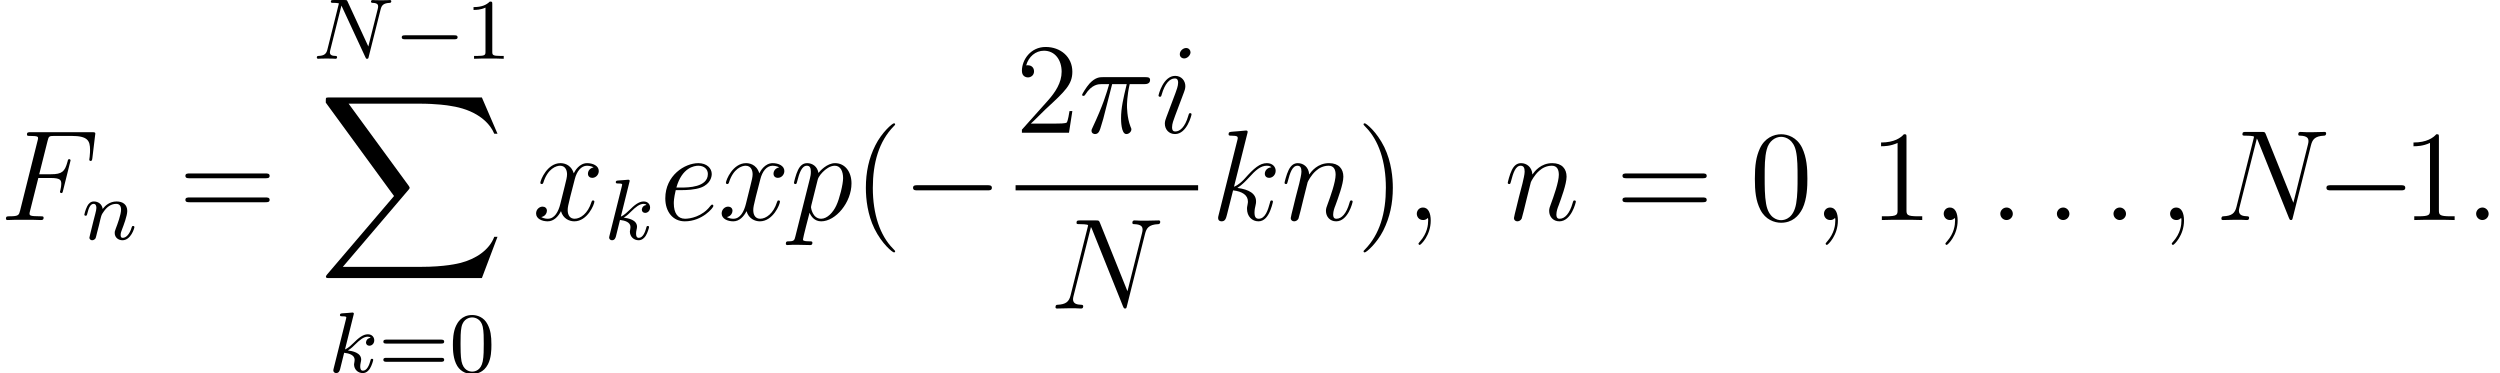
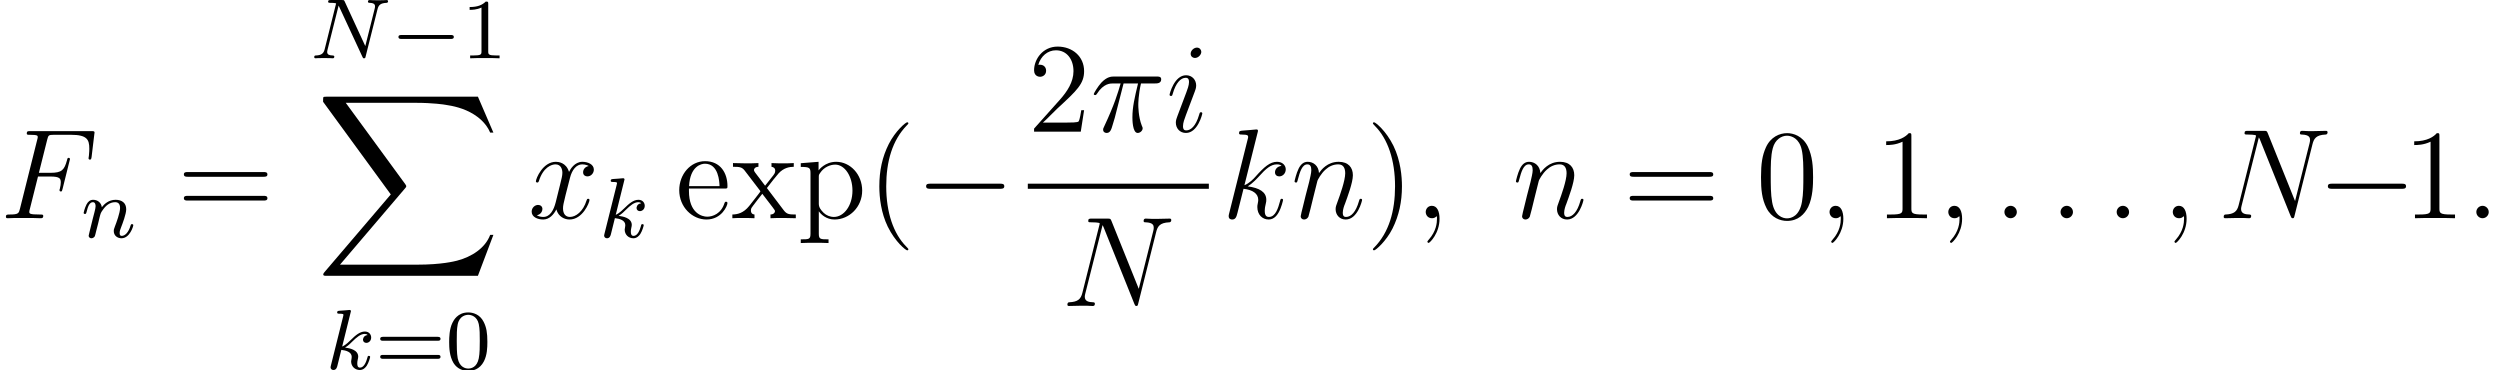
- <svg xmlns="http://www.w3.org/2000/svg" xmlns:xlink="http://www.w3.org/1999/xlink" height="34.493pt" version="1.1" viewBox="233.108 -29.507 231.675 34.493" width="231.675pt">
+ <svg xmlns="http://www.w3.org/2000/svg" xmlns:xlink="http://www.w3.org/1999/xlink" height="34.493pt" version="1.1" viewBox="232.146 -29.507 233.599 34.493" width="233.599pt">
  <defs>
    <path d="M15.135 16.737L16.582 12.912H16.283C15.817 14.155 14.549 14.968 13.175 15.326C12.924 15.386 11.752 15.697 9.457 15.697H2.248L8.333 8.56C8.416 8.464 8.44 8.428 8.44 8.369C8.44 8.345 8.44 8.309 8.357 8.189L2.786 0.574H9.337C10.939 0.574 12.027 0.741 12.134 0.765C12.78 0.861 13.82 1.064 14.765 1.662C15.063 1.853 15.877 2.391 16.283 3.359H16.582L15.135 0H1.004C0.729 0 0.717 0.012 0.681 0.084C0.669 0.12 0.669 0.347 0.669 0.478L6.994 9.134L0.801 16.39C0.681 16.534 0.681 16.594 0.681 16.606C0.681 16.737 0.789 16.737 1.004 16.737H15.135Z" id="g0-88" />
    <path d="M6.312 -4.575C6.408 -4.965 6.583 -5.157 7.157 -5.181C7.237 -5.181 7.301 -5.228 7.301 -5.332C7.301 -5.38 7.261 -5.444 7.181 -5.444C7.125 -5.444 6.974 -5.42 6.384 -5.42C5.746 -5.42 5.643 -5.444 5.571 -5.444C5.444 -5.444 5.42 -5.356 5.42 -5.292C5.42 -5.189 5.523 -5.181 5.595 -5.181C6.081 -5.165 6.081 -4.949 6.081 -4.838C6.081 -4.798 6.081 -4.758 6.049 -4.631L5.173 -1.14L3.252 -5.3C3.188 -5.444 3.172 -5.444 2.981 -5.444H1.945C1.801 -5.444 1.698 -5.444 1.698 -5.292C1.698 -5.181 1.793 -5.181 1.961 -5.181C2.024 -5.181 2.264 -5.181 2.447 -5.133L1.379 -0.853C1.283 -0.454 1.076 -0.279 0.542 -0.263C0.494 -0.263 0.399 -0.255 0.399 -0.112C0.399 -0.064 0.438 0 0.518 0C0.55 0 0.733 -0.024 1.307 -0.024C1.937 -0.024 2.056 0 2.128 0C2.16 0 2.279 0 2.279 -0.151C2.279 -0.247 2.192 -0.263 2.136 -0.263C1.849 -0.271 1.61 -0.319 1.61 -0.598C1.61 -0.638 1.634 -0.749 1.634 -0.757L2.678 -4.918H2.686L4.902 -0.143C4.957 -0.016 4.965 0 5.053 0C5.165 0 5.173 -0.032 5.204 -0.167L6.312 -4.575Z" id="g3-78" />
    <path d="M2.327 -5.292C2.335 -5.308 2.359 -5.412 2.359 -5.42C2.359 -5.46 2.327 -5.531 2.232 -5.531C2.2 -5.531 1.953 -5.507 1.769 -5.491L1.323 -5.46C1.148 -5.444 1.068 -5.436 1.068 -5.292C1.068 -5.181 1.18 -5.181 1.275 -5.181C1.658 -5.181 1.658 -5.133 1.658 -5.061C1.658 -5.037 1.658 -5.021 1.618 -4.878L0.486 -0.343C0.454 -0.223 0.454 -0.175 0.454 -0.167C0.454 -0.032 0.566 0.08 0.717 0.08C0.988 0.08 1.052 -0.175 1.084 -0.287C1.164 -0.622 1.371 -1.466 1.459 -1.801C1.897 -1.753 2.431 -1.602 2.431 -1.148C2.431 -1.108 2.431 -1.068 2.415 -0.988C2.391 -0.885 2.375 -0.773 2.375 -0.733C2.375 -0.263 2.726 0.08 3.188 0.08C3.523 0.08 3.73 -0.167 3.834 -0.319C4.025 -0.614 4.152 -1.092 4.152 -1.14C4.152 -1.219 4.089 -1.243 4.033 -1.243C3.937 -1.243 3.921 -1.196 3.889 -1.052C3.786 -0.677 3.579 -0.143 3.204 -0.143C2.997 -0.143 2.949 -0.319 2.949 -0.534C2.949 -0.638 2.957 -0.733 2.997 -0.917C3.005 -0.948 3.037 -1.076 3.037 -1.164C3.037 -1.817 2.216 -1.961 1.809 -2.016C2.104 -2.192 2.375 -2.463 2.471 -2.566C2.909 -2.997 3.268 -3.292 3.65 -3.292C3.754 -3.292 3.85 -3.268 3.913 -3.188C3.483 -3.132 3.483 -2.758 3.483 -2.75C3.483 -2.574 3.618 -2.455 3.794 -2.455C4.009 -2.455 4.248 -2.63 4.248 -2.957C4.248 -3.228 4.057 -3.515 3.658 -3.515C3.196 -3.515 2.782 -3.164 2.327 -2.71C1.865 -2.256 1.666 -2.168 1.538 -2.112L2.327 -5.292Z" id="g3-107" />
    <path d="M1.594 -1.307C1.618 -1.427 1.698 -1.73 1.722 -1.849C1.833 -2.279 1.833 -2.287 2.016 -2.55C2.279 -2.941 2.654 -3.292 3.188 -3.292C3.475 -3.292 3.642 -3.124 3.642 -2.75C3.642 -2.311 3.308 -1.403 3.156 -1.012C3.053 -0.749 3.053 -0.701 3.053 -0.598C3.053 -0.143 3.427 0.08 3.77 0.08C4.551 0.08 4.878 -1.036 4.878 -1.14C4.878 -1.219 4.814 -1.243 4.758 -1.243C4.663 -1.243 4.647 -1.188 4.623 -1.108C4.431 -0.454 4.097 -0.143 3.794 -0.143C3.666 -0.143 3.602 -0.223 3.602 -0.406S3.666 -0.765 3.746 -0.964C3.865 -1.267 4.216 -2.184 4.216 -2.63C4.216 -3.228 3.802 -3.515 3.228 -3.515C2.582 -3.515 2.168 -3.124 1.937 -2.821C1.881 -3.26 1.53 -3.515 1.124 -3.515C0.837 -3.515 0.638 -3.332 0.51 -3.084C0.319 -2.71 0.239 -2.311 0.239 -2.295C0.239 -2.224 0.295 -2.192 0.359 -2.192C0.462 -2.192 0.47 -2.224 0.526 -2.431C0.622 -2.821 0.765 -3.292 1.1 -3.292C1.307 -3.292 1.355 -3.092 1.355 -2.917C1.355 -2.774 1.315 -2.622 1.251 -2.359C1.235 -2.295 1.116 -1.825 1.084 -1.714L0.789 -0.518C0.757 -0.399 0.709 -0.199 0.709 -0.167C0.709 0.016 0.861 0.08 0.964 0.08C1.108 0.08 1.227 -0.016 1.283 -0.112C1.307 -0.159 1.371 -0.43 1.411 -0.598L1.594 -1.307Z" id="g3-110" />
    <path d="M7.878 -2.75C8.082 -2.75 8.297 -2.75 8.297 -2.989S8.082 -3.228 7.878 -3.228H1.411C1.207 -3.228 0.992 -3.228 0.992 -2.989S1.207 -2.75 1.411 -2.75H7.878Z" id="g2-0" />
    <path d="M3.885 2.905C3.885 2.869 3.885 2.845 3.682 2.642C2.487 1.435 1.817 -0.538 1.817 -2.977C1.817 -5.296 2.379 -7.293 3.766 -8.703C3.885 -8.811 3.885 -8.835 3.885 -8.871C3.885 -8.942 3.826 -8.966 3.778 -8.966C3.622 -8.966 2.642 -8.106 2.056 -6.934C1.447 -5.727 1.172 -4.447 1.172 -2.977C1.172 -1.913 1.339 -0.49 1.961 0.789C2.666 2.224 3.646 3.001 3.778 3.001C3.826 3.001 3.885 2.977 3.885 2.905Z" id="g6-40" />
    <path d="M3.371 -2.977C3.371 -3.885 3.252 -5.368 2.582 -6.755C1.877 -8.189 0.897 -8.966 0.765 -8.966C0.717 -8.966 0.658 -8.942 0.658 -8.871C0.658 -8.835 0.658 -8.811 0.861 -8.608C2.056 -7.4 2.726 -5.428 2.726 -2.989C2.726 -0.669 2.164 1.327 0.777 2.738C0.658 2.845 0.658 2.869 0.658 2.905C0.658 2.977 0.717 3.001 0.765 3.001C0.921 3.001 1.901 2.14 2.487 0.968C3.096 -0.251 3.371 -1.542 3.371 -2.977Z" id="g6-41" />
    <path d="M5.356 -3.826C5.356 -4.818 5.296 -5.786 4.866 -6.695C4.376 -7.687 3.515 -7.95 2.929 -7.95C2.236 -7.95 1.387 -7.603 0.944 -6.611C0.61 -5.858 0.49 -5.117 0.49 -3.826C0.49 -2.666 0.574 -1.793 1.004 -0.944C1.47 -0.036 2.295 0.251 2.917 0.251C3.957 0.251 4.555 -0.371 4.902 -1.064C5.332 -1.961 5.356 -3.132 5.356 -3.826ZM2.917 0.012C2.534 0.012 1.757 -0.203 1.53 -1.506C1.399 -2.224 1.399 -3.132 1.399 -3.969C1.399 -4.949 1.399 -5.834 1.59 -6.539C1.793 -7.34 2.403 -7.711 2.917 -7.711C3.371 -7.711 4.065 -7.436 4.292 -6.408C4.447 -5.727 4.447 -4.782 4.447 -3.969C4.447 -3.168 4.447 -2.26 4.316 -1.53C4.089 -0.215 3.335 0.012 2.917 0.012Z" id="g6-48" />
    <path d="M3.443 -7.663C3.443 -7.938 3.443 -7.95 3.204 -7.95C2.917 -7.627 2.319 -7.185 1.088 -7.185V-6.838C1.363 -6.838 1.961 -6.838 2.618 -7.149V-0.921C2.618 -0.49 2.582 -0.347 1.53 -0.347H1.16V0C1.482 -0.024 2.642 -0.024 3.037 -0.024S4.579 -0.024 4.902 0V-0.347H4.531C3.479 -0.347 3.443 -0.49 3.443 -0.921V-7.663Z" id="g6-49" />
    <path d="M5.26 -2.008H4.997C4.961 -1.805 4.866 -1.148 4.746 -0.956C4.663 -0.849 3.981 -0.849 3.622 -0.849H1.411C1.734 -1.124 2.463 -1.889 2.774 -2.176C4.591 -3.85 5.26 -4.471 5.26 -5.655C5.26 -7.03 4.172 -7.95 2.786 -7.95S0.586 -6.767 0.586 -5.738C0.586 -5.129 1.112 -5.129 1.148 -5.129C1.399 -5.129 1.71 -5.308 1.71 -5.691C1.71 -6.025 1.482 -6.253 1.148 -6.253C1.04 -6.253 1.016 -6.253 0.98 -6.241C1.207 -7.054 1.853 -7.603 2.63 -7.603C3.646 -7.603 4.268 -6.755 4.268 -5.655C4.268 -4.639 3.682 -3.754 3.001 -2.989L0.586 -0.287V0H4.949L5.26 -2.008Z" id="g6-50" />
    <path d="M8.07 -3.873C8.237 -3.873 8.452 -3.873 8.452 -4.089C8.452 -4.316 8.249 -4.316 8.07 -4.316H1.028C0.861 -4.316 0.646 -4.316 0.646 -4.101C0.646 -3.873 0.849 -3.873 1.028 -3.873H8.07ZM8.07 -1.65C8.237 -1.65 8.452 -1.65 8.452 -1.865C8.452 -2.092 8.249 -2.092 8.07 -2.092H1.028C0.861 -2.092 0.646 -2.092 0.646 -1.877C0.646 -1.65 0.849 -1.65 1.028 -1.65H8.07Z" id="g6-61" />
+     <path d="M4.579 -2.774C4.842 -2.774 4.866 -2.774 4.866 -3.001C4.866 -4.208 4.22 -5.332 2.774 -5.332C1.411 -5.332 0.359 -4.101 0.359 -2.618C0.359 -1.04 1.578 0.12 2.905 0.12C4.328 0.12 4.866 -1.172 4.866 -1.423C4.866 -1.494 4.806 -1.542 4.734 -1.542C4.639 -1.542 4.615 -1.482 4.591 -1.423C4.28 -0.418 3.479 -0.143 2.977 -0.143S1.267 -0.478 1.267 -2.546V-2.774H4.579ZM1.279 -3.001C1.375 -4.878 2.427 -5.093 2.762 -5.093C4.041 -5.093 4.113 -3.407 4.125 -3.001H1.279Z" id="g6-101" />
+     <path d="M2.929 1.973C2.164 1.973 2.02 1.973 2.02 1.435V-0.646C2.236 -0.347 2.726 0.12 3.491 0.12C4.866 0.12 6.073 -1.04 6.073 -2.582C6.073 -4.101 4.949 -5.272 3.646 -5.272C2.594 -5.272 2.032 -4.519 1.997 -4.471V-5.272L0.335 -5.141V-4.794C1.172 -4.794 1.243 -4.71 1.243 -4.184V1.435C1.243 1.973 1.112 1.973 0.335 1.973V2.319C0.646 2.295 1.291 2.295 1.626 2.295C1.973 2.295 2.618 2.295 2.929 2.319V1.973ZM2.02 -3.814C2.02 -4.041 2.02 -4.053 2.152 -4.244C2.511 -4.782 3.096 -5.009 3.551 -5.009C4.447 -5.009 5.165 -3.921 5.165 -2.582C5.165 -1.16 4.352 -0.12 3.431 -0.12C3.061 -0.12 2.714 -0.275 2.475 -0.502C2.2 -0.777 2.02 -1.016 2.02 -1.351V-3.814Z" id="g6-112" />
+     <path d="M3.347 -2.821C3.694 -3.276 4.196 -3.921 4.423 -4.172C4.914 -4.722 5.475 -4.806 5.858 -4.806V-5.153C5.344 -5.129 5.32 -5.129 4.854 -5.129C4.399 -5.129 4.376 -5.129 3.778 -5.153V-4.806C3.933 -4.782 4.125 -4.71 4.125 -4.435C4.125 -4.232 4.017 -4.101 3.945 -4.005L3.18 -3.037L2.248 -4.268C2.212 -4.316 2.14 -4.423 2.14 -4.507C2.14 -4.579 2.2 -4.794 2.558 -4.806V-5.153C2.26 -5.129 1.65 -5.129 1.327 -5.129C0.933 -5.129 0.909 -5.129 0.179 -5.153V-4.806C0.789 -4.806 1.016 -4.782 1.267 -4.459L2.666 -2.63C2.69 -2.606 2.738 -2.534 2.738 -2.499S1.805 -1.291 1.686 -1.136C1.16 -0.49 0.634 -0.359 0.12 -0.347V0C0.574 -0.024 0.598 -0.024 1.112 -0.024C1.566 -0.024 1.59 -0.024 2.188 0V-0.347C1.901 -0.383 1.853 -0.562 1.853 -0.729C1.853 -0.921 1.937 -1.016 2.056 -1.172C2.236 -1.423 2.63 -1.913 2.917 -2.283L3.897 -1.004C4.101 -0.741 4.101 -0.717 4.101 -0.646C4.101 -0.55 4.005 -0.359 3.682 -0.347V0C3.993 -0.024 4.579 -0.024 4.914 -0.024C5.308 -0.024 5.332 -0.024 6.049 0V-0.347C5.416 -0.347 5.2 -0.371 4.914 -0.753L3.347 -2.821Z" id="g6-120" />
    <path d="M5.571 -1.809C5.699 -1.809 5.874 -1.809 5.874 -1.993S5.699 -2.176 5.571 -2.176H1.004C0.877 -2.176 0.701 -2.176 0.701 -1.993S0.877 -1.809 1.004 -1.809H5.571Z" id="g1-0" />
    <path d="M3.096 -4.507H4.447C4.125 -3.168 3.921 -2.295 3.921 -1.339C3.921 -1.172 3.921 0.12 4.411 0.12C4.663 0.12 4.878 -0.108 4.878 -0.311C4.878 -0.371 4.878 -0.395 4.794 -0.574C4.471 -1.399 4.471 -2.427 4.471 -2.511C4.471 -2.582 4.471 -3.431 4.722 -4.507H6.061C6.217 -4.507 6.611 -4.507 6.611 -4.89C6.611 -5.153 6.384 -5.153 6.169 -5.153H2.236C1.961 -5.153 1.554 -5.153 1.004 -4.567C0.693 -4.22 0.311 -3.587 0.311 -3.515S0.371 -3.419 0.442 -3.419C0.526 -3.419 0.538 -3.455 0.598 -3.527C1.219 -4.507 1.841 -4.507 2.14 -4.507H2.821C2.558 -3.61 2.26 -2.57 1.279 -0.478C1.184 -0.287 1.184 -0.263 1.184 -0.191C1.184 0.06 1.399 0.12 1.506 0.12C1.853 0.12 1.949 -0.191 2.092 -0.693C2.283 -1.303 2.283 -1.327 2.403 -1.805L3.096 -4.507Z" id="g4-25" />
    <path d="M2.2 -0.574C2.2 -0.921 1.913 -1.16 1.626 -1.16C1.279 -1.16 1.04 -0.873 1.04 -0.586C1.04 -0.239 1.327 0 1.614 0C1.961 0 2.2 -0.287 2.2 -0.574Z" id="g4-58" />
    <path d="M2.331 0.048C2.331 -0.646 2.104 -1.16 1.614 -1.16C1.231 -1.16 1.04 -0.849 1.04 -0.586S1.219 0 1.626 0C1.781 0 1.913 -0.048 2.02 -0.155C2.044 -0.179 2.056 -0.179 2.068 -0.179C2.092 -0.179 2.092 -0.012 2.092 0.048C2.092 0.442 2.02 1.219 1.327 1.997C1.196 2.14 1.196 2.164 1.196 2.188C1.196 2.248 1.255 2.307 1.315 2.307C1.411 2.307 2.331 1.423 2.331 0.048Z" id="g4-59" />
    <path d="M3.551 -3.897H4.698C5.607 -3.897 5.679 -3.694 5.679 -3.347C5.679 -3.192 5.655 -3.025 5.595 -2.762C5.571 -2.714 5.559 -2.654 5.559 -2.63C5.559 -2.546 5.607 -2.499 5.691 -2.499C5.786 -2.499 5.798 -2.546 5.846 -2.738L6.539 -5.523C6.539 -5.571 6.504 -5.643 6.42 -5.643C6.312 -5.643 6.3 -5.595 6.253 -5.392C6.001 -4.495 5.762 -4.244 4.722 -4.244H3.634L4.411 -7.34C4.519 -7.759 4.543 -7.795 5.033 -7.795H6.635C8.13 -7.795 8.345 -7.352 8.345 -6.504C8.345 -6.432 8.345 -6.169 8.309 -5.858C8.297 -5.81 8.273 -5.655 8.273 -5.607C8.273 -5.511 8.333 -5.475 8.404 -5.475C8.488 -5.475 8.536 -5.523 8.56 -5.738L8.811 -7.831C8.811 -7.867 8.835 -7.986 8.835 -8.01C8.835 -8.141 8.727 -8.141 8.512 -8.141H2.845C2.618 -8.141 2.499 -8.141 2.499 -7.926C2.499 -7.795 2.582 -7.795 2.786 -7.795C3.527 -7.795 3.527 -7.711 3.527 -7.58C3.527 -7.52 3.515 -7.472 3.479 -7.34L1.865 -0.885C1.757 -0.466 1.734 -0.347 0.897 -0.347C0.669 -0.347 0.55 -0.347 0.55 -0.132C0.55 0 0.658 0 0.729 0C0.956 0 1.196 -0.024 1.423 -0.024H2.977C3.24 -0.024 3.527 0 3.79 0C3.897 0 4.041 0 4.041 -0.215C4.041 -0.347 3.969 -0.347 3.706 -0.347C2.762 -0.347 2.738 -0.43 2.738 -0.61C2.738 -0.669 2.762 -0.765 2.786 -0.849L3.551 -3.897Z" id="g4-70" />
    <path d="M8.847 -6.91C8.978 -7.424 9.17 -7.783 10.078 -7.819C10.114 -7.819 10.258 -7.831 10.258 -8.034C10.258 -8.165 10.15 -8.165 10.102 -8.165C9.863 -8.165 9.253 -8.141 9.014 -8.141H8.44C8.273 -8.141 8.058 -8.165 7.89 -8.165C7.819 -8.165 7.675 -8.165 7.675 -7.938C7.675 -7.819 7.771 -7.819 7.855 -7.819C8.572 -7.795 8.62 -7.52 8.62 -7.305C8.62 -7.197 8.608 -7.161 8.572 -6.994L7.221 -1.602L4.663 -7.962C4.579 -8.153 4.567 -8.165 4.304 -8.165H2.845C2.606 -8.165 2.499 -8.165 2.499 -7.938C2.499 -7.819 2.582 -7.819 2.809 -7.819C2.869 -7.819 3.575 -7.819 3.575 -7.711C3.575 -7.687 3.551 -7.592 3.539 -7.556L1.949 -1.219C1.805 -0.634 1.518 -0.383 0.729 -0.347C0.669 -0.347 0.55 -0.335 0.55 -0.12C0.55 0 0.669 0 0.705 0C0.944 0 1.554 -0.024 1.793 -0.024H2.367C2.534 -0.024 2.738 0 2.905 0C2.989 0 3.12 0 3.12 -0.227C3.12 -0.335 3.001 -0.347 2.953 -0.347C2.558 -0.359 2.176 -0.43 2.176 -0.861C2.176 -0.956 2.2 -1.064 2.224 -1.16L3.838 -7.556C3.909 -7.436 3.909 -7.412 3.957 -7.305L6.802 -0.215C6.862 -0.072 6.886 0 6.994 0C7.113 0 7.125 -0.036 7.173 -0.239L8.847 -6.91Z" id="g4-78" />
-     <path d="M2.14 -2.774C2.463 -2.774 3.276 -2.798 3.85 -3.013C4.758 -3.359 4.842 -4.053 4.842 -4.268C4.842 -4.794 4.388 -5.272 3.599 -5.272C2.343 -5.272 0.538 -4.136 0.538 -2.008C0.538 -0.753 1.255 0.12 2.343 0.12C3.969 0.12 4.997 -1.148 4.997 -1.303C4.997 -1.375 4.926 -1.435 4.878 -1.435C4.842 -1.435 4.83 -1.423 4.722 -1.315C3.957 -0.299 2.821 -0.12 2.367 -0.12C1.686 -0.12 1.327 -0.658 1.327 -1.542C1.327 -1.71 1.327 -2.008 1.506 -2.774H2.14ZM1.566 -3.013C2.08 -4.854 3.216 -5.033 3.599 -5.033C4.125 -5.033 4.483 -4.722 4.483 -4.268C4.483 -3.013 2.57 -3.013 2.068 -3.013H1.566Z" id="g4-101" />
    <path d="M3.383 -1.71C3.383 -1.769 3.335 -1.817 3.264 -1.817C3.156 -1.817 3.144 -1.781 3.084 -1.578C2.774 -0.49 2.283 -0.12 1.889 -0.12C1.745 -0.12 1.578 -0.155 1.578 -0.514C1.578 -0.837 1.722 -1.196 1.853 -1.554L2.69 -3.778C2.726 -3.873 2.809 -4.089 2.809 -4.316C2.809 -4.818 2.451 -5.272 1.865 -5.272C0.765 -5.272 0.323 -3.539 0.323 -3.443C0.323 -3.395 0.371 -3.335 0.454 -3.335C0.562 -3.335 0.574 -3.383 0.622 -3.551C0.909 -4.555 1.363 -5.033 1.829 -5.033C1.937 -5.033 2.14 -5.021 2.14 -4.639C2.14 -4.328 1.985 -3.933 1.889 -3.67L1.052 -1.447C0.98 -1.255 0.909 -1.064 0.909 -0.849C0.909 -0.311 1.279 0.12 1.853 0.12C2.953 0.12 3.383 -1.626 3.383 -1.71ZM3.288 -7.46C3.288 -7.639 3.144 -7.855 2.881 -7.855C2.606 -7.855 2.295 -7.592 2.295 -7.281C2.295 -6.982 2.546 -6.886 2.69 -6.886C3.013 -6.886 3.288 -7.197 3.288 -7.46Z" id="g4-105" />
    <path d="M3.359 -7.998C3.371 -8.046 3.395 -8.118 3.395 -8.177C3.395 -8.297 3.276 -8.297 3.252 -8.297C3.24 -8.297 2.809 -8.261 2.594 -8.237C2.391 -8.225 2.212 -8.201 1.997 -8.189C1.71 -8.165 1.626 -8.153 1.626 -7.938C1.626 -7.819 1.745 -7.819 1.865 -7.819C2.475 -7.819 2.475 -7.711 2.475 -7.592C2.475 -7.544 2.475 -7.52 2.415 -7.305L0.705 -0.466C0.658 -0.287 0.658 -0.263 0.658 -0.191C0.658 0.072 0.861 0.12 0.98 0.12C1.315 0.12 1.387 -0.143 1.482 -0.514L2.044 -2.75C2.905 -2.654 3.419 -2.295 3.419 -1.722C3.419 -1.65 3.419 -1.602 3.383 -1.423C3.335 -1.243 3.335 -1.1 3.335 -1.04C3.335 -0.347 3.79 0.12 4.399 0.12C4.949 0.12 5.236 -0.383 5.332 -0.55C5.583 -0.992 5.738 -1.662 5.738 -1.71C5.738 -1.769 5.691 -1.817 5.619 -1.817C5.511 -1.817 5.499 -1.769 5.452 -1.578C5.284 -0.956 5.033 -0.12 4.423 -0.12C4.184 -0.12 4.029 -0.239 4.029 -0.693C4.029 -0.921 4.077 -1.184 4.125 -1.363C4.172 -1.578 4.172 -1.59 4.172 -1.734C4.172 -2.439 3.539 -2.833 2.439 -2.977C2.869 -3.24 3.3 -3.706 3.467 -3.885C4.148 -4.651 4.615 -5.033 5.165 -5.033C5.44 -5.033 5.511 -4.961 5.595 -4.89C5.153 -4.842 4.985 -4.531 4.985 -4.292C4.985 -4.005 5.212 -3.909 5.38 -3.909C5.703 -3.909 5.99 -4.184 5.99 -4.567C5.99 -4.914 5.715 -5.272 5.177 -5.272C4.519 -5.272 3.981 -4.806 3.132 -3.85C3.013 -3.706 2.57 -3.252 2.128 -3.084L3.359 -7.998Z" id="g4-107" />
    <path d="M2.463 -3.503C2.487 -3.575 2.786 -4.172 3.228 -4.555C3.539 -4.842 3.945 -5.033 4.411 -5.033C4.89 -5.033 5.057 -4.674 5.057 -4.196C5.057 -3.515 4.567 -2.152 4.328 -1.506C4.22 -1.219 4.16 -1.064 4.16 -0.849C4.16 -0.311 4.531 0.12 5.105 0.12C6.217 0.12 6.635 -1.638 6.635 -1.71C6.635 -1.769 6.587 -1.817 6.516 -1.817C6.408 -1.817 6.396 -1.781 6.336 -1.578C6.061 -0.598 5.607 -0.12 5.141 -0.12C5.021 -0.12 4.83 -0.132 4.83 -0.514C4.83 -0.813 4.961 -1.172 5.033 -1.339C5.272 -1.997 5.774 -3.335 5.774 -4.017C5.774 -4.734 5.356 -5.272 4.447 -5.272C3.383 -5.272 2.821 -4.519 2.606 -4.22C2.57 -4.902 2.08 -5.272 1.554 -5.272C1.172 -5.272 0.909 -5.045 0.705 -4.639C0.49 -4.208 0.323 -3.491 0.323 -3.443S0.371 -3.335 0.454 -3.335C0.55 -3.335 0.562 -3.347 0.634 -3.622C0.825 -4.352 1.04 -5.033 1.518 -5.033C1.793 -5.033 1.889 -4.842 1.889 -4.483C1.889 -4.22 1.769 -3.754 1.686 -3.383L1.351 -2.092C1.303 -1.865 1.172 -1.327 1.112 -1.112C1.028 -0.801 0.897 -0.239 0.897 -0.179C0.897 -0.012 1.028 0.12 1.207 0.12C1.351 0.12 1.518 0.048 1.614 -0.132C1.638 -0.191 1.745 -0.61 1.805 -0.849L2.068 -1.925L2.463 -3.503Z" id="g4-110" />
-     <path d="M0.514 1.518C0.43 1.877 0.383 1.973 -0.108 1.973C-0.251 1.973 -0.371 1.973 -0.371 2.2C-0.371 2.224 -0.359 2.319 -0.227 2.319C-0.072 2.319 0.096 2.295 0.251 2.295H0.765C1.016 2.295 1.626 2.319 1.877 2.319C1.949 2.319 2.092 2.319 2.092 2.104C2.092 1.973 2.008 1.973 1.805 1.973C1.255 1.973 1.219 1.889 1.219 1.793C1.219 1.65 1.757 -0.406 1.829 -0.681C1.961 -0.347 2.283 0.12 2.905 0.12C4.256 0.12 5.715 -1.638 5.715 -3.395C5.715 -4.495 5.093 -5.272 4.196 -5.272C3.431 -5.272 2.786 -4.531 2.654 -4.364C2.558 -4.961 2.092 -5.272 1.614 -5.272C1.267 -5.272 0.992 -5.105 0.765 -4.651C0.55 -4.22 0.383 -3.491 0.383 -3.443S0.43 -3.335 0.514 -3.335C0.61 -3.335 0.622 -3.347 0.693 -3.622C0.873 -4.328 1.1 -5.033 1.578 -5.033C1.853 -5.033 1.949 -4.842 1.949 -4.483C1.949 -4.196 1.913 -4.077 1.865 -3.862L0.514 1.518ZM2.582 -3.73C2.666 -4.065 3.001 -4.411 3.192 -4.579C3.324 -4.698 3.718 -5.033 4.172 -5.033C4.698 -5.033 4.937 -4.507 4.937 -3.885C4.937 -3.312 4.603 -1.961 4.304 -1.339C4.005 -0.693 3.455 -0.12 2.905 -0.12C2.092 -0.12 1.961 -1.148 1.961 -1.196C1.961 -1.231 1.985 -1.327 1.997 -1.387L2.582 -3.73Z" id="g4-112" />
    <path d="M5.667 -4.878C5.284 -4.806 5.141 -4.519 5.141 -4.292C5.141 -4.005 5.368 -3.909 5.535 -3.909C5.894 -3.909 6.145 -4.22 6.145 -4.543C6.145 -5.045 5.571 -5.272 5.069 -5.272C4.34 -5.272 3.933 -4.555 3.826 -4.328C3.551 -5.224 2.809 -5.272 2.594 -5.272C1.375 -5.272 0.729 -3.706 0.729 -3.443C0.729 -3.395 0.777 -3.335 0.861 -3.335C0.956 -3.335 0.98 -3.407 1.004 -3.455C1.411 -4.782 2.212 -5.033 2.558 -5.033C3.096 -5.033 3.204 -4.531 3.204 -4.244C3.204 -3.981 3.132 -3.706 2.989 -3.132L2.582 -1.494C2.403 -0.777 2.056 -0.12 1.423 -0.12C1.363 -0.12 1.064 -0.12 0.813 -0.275C1.243 -0.359 1.339 -0.717 1.339 -0.861C1.339 -1.1 1.16 -1.243 0.933 -1.243C0.646 -1.243 0.335 -0.992 0.335 -0.61C0.335 -0.108 0.897 0.12 1.411 0.12C1.985 0.12 2.391 -0.335 2.642 -0.825C2.833 -0.12 3.431 0.12 3.873 0.12C5.093 0.12 5.738 -1.447 5.738 -1.71C5.738 -1.769 5.691 -1.817 5.619 -1.817C5.511 -1.817 5.499 -1.757 5.464 -1.662C5.141 -0.61 4.447 -0.12 3.909 -0.12C3.491 -0.12 3.264 -0.43 3.264 -0.921C3.264 -1.184 3.312 -1.375 3.503 -2.164L3.921 -3.79C4.101 -4.507 4.507 -5.033 5.057 -5.033C5.081 -5.033 5.416 -5.033 5.667 -4.878Z" id="g4-120" />
    <path d="M3.897 -2.542C3.897 -3.395 3.81 -3.913 3.547 -4.423C3.196 -5.125 2.55 -5.3 2.112 -5.3C1.108 -5.3 0.741 -4.551 0.63 -4.328C0.343 -3.746 0.327 -2.957 0.327 -2.542C0.327 -2.016 0.351 -1.211 0.733 -0.574C1.1 0.016 1.69 0.167 2.112 0.167C2.495 0.167 3.18 0.048 3.579 -0.741C3.873 -1.315 3.897 -2.024 3.897 -2.542ZM2.112 -0.056C1.841 -0.056 1.291 -0.183 1.124 -1.02C1.036 -1.474 1.036 -2.224 1.036 -2.638C1.036 -3.188 1.036 -3.746 1.124 -4.184C1.291 -4.997 1.913 -5.077 2.112 -5.077C2.383 -5.077 2.933 -4.941 3.092 -4.216C3.188 -3.778 3.188 -3.18 3.188 -2.638C3.188 -2.168 3.188 -1.451 3.092 -1.004C2.925 -0.167 2.375 -0.056 2.112 -0.056Z" id="g5-48" />
    <path d="M2.503 -5.077C2.503 -5.292 2.487 -5.3 2.271 -5.3C1.945 -4.981 1.522 -4.79 0.765 -4.79V-4.527C0.98 -4.527 1.411 -4.527 1.873 -4.742V-0.654C1.873 -0.359 1.849 -0.263 1.092 -0.263H0.813V0C1.14 -0.024 1.825 -0.024 2.184 -0.024S3.236 -0.024 3.563 0V-0.263H3.284C2.527 -0.263 2.503 -0.359 2.503 -0.654V-5.077Z" id="g5-49" />
    <path d="M5.826 -2.654C5.946 -2.654 6.105 -2.654 6.105 -2.837S5.914 -3.021 5.794 -3.021H0.781C0.662 -3.021 0.47 -3.021 0.47 -2.837S0.63 -2.654 0.749 -2.654H5.826ZM5.794 -0.964C5.914 -0.964 6.105 -0.964 6.105 -1.148S5.946 -1.331 5.826 -1.331H0.749C0.63 -1.331 0.47 -1.331 0.47 -1.148S0.662 -0.964 0.781 -0.964H5.794Z" id="g5-61" />
  </defs>
  <g id="page1">
-     <use x="233.108" xlink:href="#g4-70" y="-9.116" />
-     <use x="240.685" xlink:href="#g3-110" y="-7.323" />
-     <use x="249.643" xlink:href="#g6-61" y="-9.116" />
-     <use x="262.068" xlink:href="#g3-78" y="-24.06" />
-     <use x="269.638" xlink:href="#g1-0" y="-24.06" />
-     <use x="276.225" xlink:href="#g5-49" y="-24.06" />
-     <use x="262.629" xlink:href="#g0-88" y="-20.474" />
-     <use x="263.542" xlink:href="#g3-107" y="4.986" />
-     <use x="268.164" xlink:href="#g5-61" y="4.986" />
-     <use x="274.751" xlink:href="#g5-48" y="4.986" />
-     <use x="282.452" xlink:href="#g4-120" y="-9.116" />
-     <use x="289.104" xlink:href="#g3-107" y="-7.323" />
-     <use x="294.223" xlink:href="#g4-101" y="-9.116" />
-     <use x="299.649" xlink:href="#g4-120" y="-9.116" />
-     <use x="306.301" xlink:href="#g4-112" y="-9.116" />
-     <use x="312.176" xlink:href="#g6-40" y="-9.116" />
-     <use x="316.728" xlink:href="#g2-0" y="-9.116" />
-     <use x="327.222" xlink:href="#g6-50" y="-17.204" />
-     <use x="333.075" xlink:href="#g4-25" y="-17.204" />
-     <use x="340.145" xlink:href="#g4-105" y="-17.204" />
-     <rect height="0.478" width="16.916" x="327.222" y="-12.344" />
-     <use x="330.369" xlink:href="#g4-78" y="-0.916" />
-     <use x="345.334" xlink:href="#g4-107" y="-9.116" />
-     <use x="351.823" xlink:href="#g4-110" y="-9.116" />
-     <use x="358.811" xlink:href="#g6-41" y="-9.116" />
-     <use x="363.363" xlink:href="#g4-59" y="-9.116" />
-     <use x="372.508" xlink:href="#g4-110" y="-9.116" />
-     <use x="382.817" xlink:href="#g6-61" y="-9.116" />
-     <use x="395.242" xlink:href="#g6-48" y="-9.116" />
-     <use x="401.095" xlink:href="#g4-59" y="-9.116" />
-     <use x="406.339" xlink:href="#g6-49" y="-9.116" />
-     <use x="412.192" xlink:href="#g4-59" y="-9.116" />
-     <use x="417.436" xlink:href="#g4-58" y="-9.116" />
-     <use x="422.681" xlink:href="#g4-58" y="-9.116" />
-     <use x="427.925" xlink:href="#g4-58" y="-9.116" />
-     <use x="433.169" xlink:href="#g4-59" y="-9.116" />
-     <use x="438.413" xlink:href="#g4-78" y="-9.116" />
-     <use x="447.707" xlink:href="#g2-0" y="-9.116" />
-     <use x="455.678" xlink:href="#g6-49" y="-9.116" />
-     <use x="461.531" xlink:href="#g4-58" y="-9.116" />
+     <use x="232.146" xlink:href="#g4-70" y="-9.116" />
+     <use x="239.723" xlink:href="#g3-110" y="-7.323" />
+     <use x="248.681" xlink:href="#g6-61" y="-9.116" />
+     <use x="261.106" xlink:href="#g3-78" y="-24.06" />
+     <use x="268.676" xlink:href="#g1-0" y="-24.06" />
+     <use x="275.263" xlink:href="#g5-49" y="-24.06" />
+     <use x="261.667" xlink:href="#g0-88" y="-20.474" />
+     <use x="262.58" xlink:href="#g3-107" y="4.986" />
+     <use x="267.202" xlink:href="#g5-61" y="4.986" />
+     <use x="273.789" xlink:href="#g5-48" y="4.986" />
+     <use x="281.49" xlink:href="#g4-120" y="-9.116" />
+     <use x="288.142" xlink:href="#g3-107" y="-7.323" />
+     <use x="295.254" xlink:href="#g6-101" y="-9.116" />
+     <use x="300.457" xlink:href="#g6-120" y="-9.116" />
+     <use x="306.635" xlink:href="#g6-112" y="-9.116" />
+     <use x="313.138" xlink:href="#g6-40" y="-9.116" />
+     <use x="317.69" xlink:href="#g2-0" y="-9.116" />
+     <use x="328.184" xlink:href="#g6-50" y="-17.204" />
+     <use x="334.037" xlink:href="#g4-25" y="-17.204" />
+     <use x="341.107" xlink:href="#g4-105" y="-17.204" />
+     <rect height="0.478" width="16.916" x="328.184" y="-12.344" />
+     <use x="331.331" xlink:href="#g4-78" y="-0.916" />
+     <use x="346.296" xlink:href="#g4-107" y="-9.116" />
+     <use x="352.785" xlink:href="#g4-110" y="-9.116" />
+     <use x="359.773" xlink:href="#g6-41" y="-9.116" />
+     <use x="364.325" xlink:href="#g4-59" y="-9.116" />
+     <use x="373.47" xlink:href="#g4-110" y="-9.116" />
+     <use x="383.779" xlink:href="#g6-61" y="-9.116" />
+     <use x="396.204" xlink:href="#g6-48" y="-9.116" />
+     <use x="402.057" xlink:href="#g4-59" y="-9.116" />
+     <use x="407.301" xlink:href="#g6-49" y="-9.116" />
+     <use x="413.154" xlink:href="#g4-59" y="-9.116" />
+     <use x="418.398" xlink:href="#g4-58" y="-9.116" />
+     <use x="423.643" xlink:href="#g4-58" y="-9.116" />
+     <use x="428.887" xlink:href="#g4-58" y="-9.116" />
+     <use x="434.131" xlink:href="#g4-59" y="-9.116" />
+     <use x="439.375" xlink:href="#g4-78" y="-9.116" />
+     <use x="448.669" xlink:href="#g2-0" y="-9.116" />
+     <use x="456.64" xlink:href="#g6-49" y="-9.116" />
+     <use x="462.493" xlink:href="#g4-58" y="-9.116" />
  </g>
</svg>
